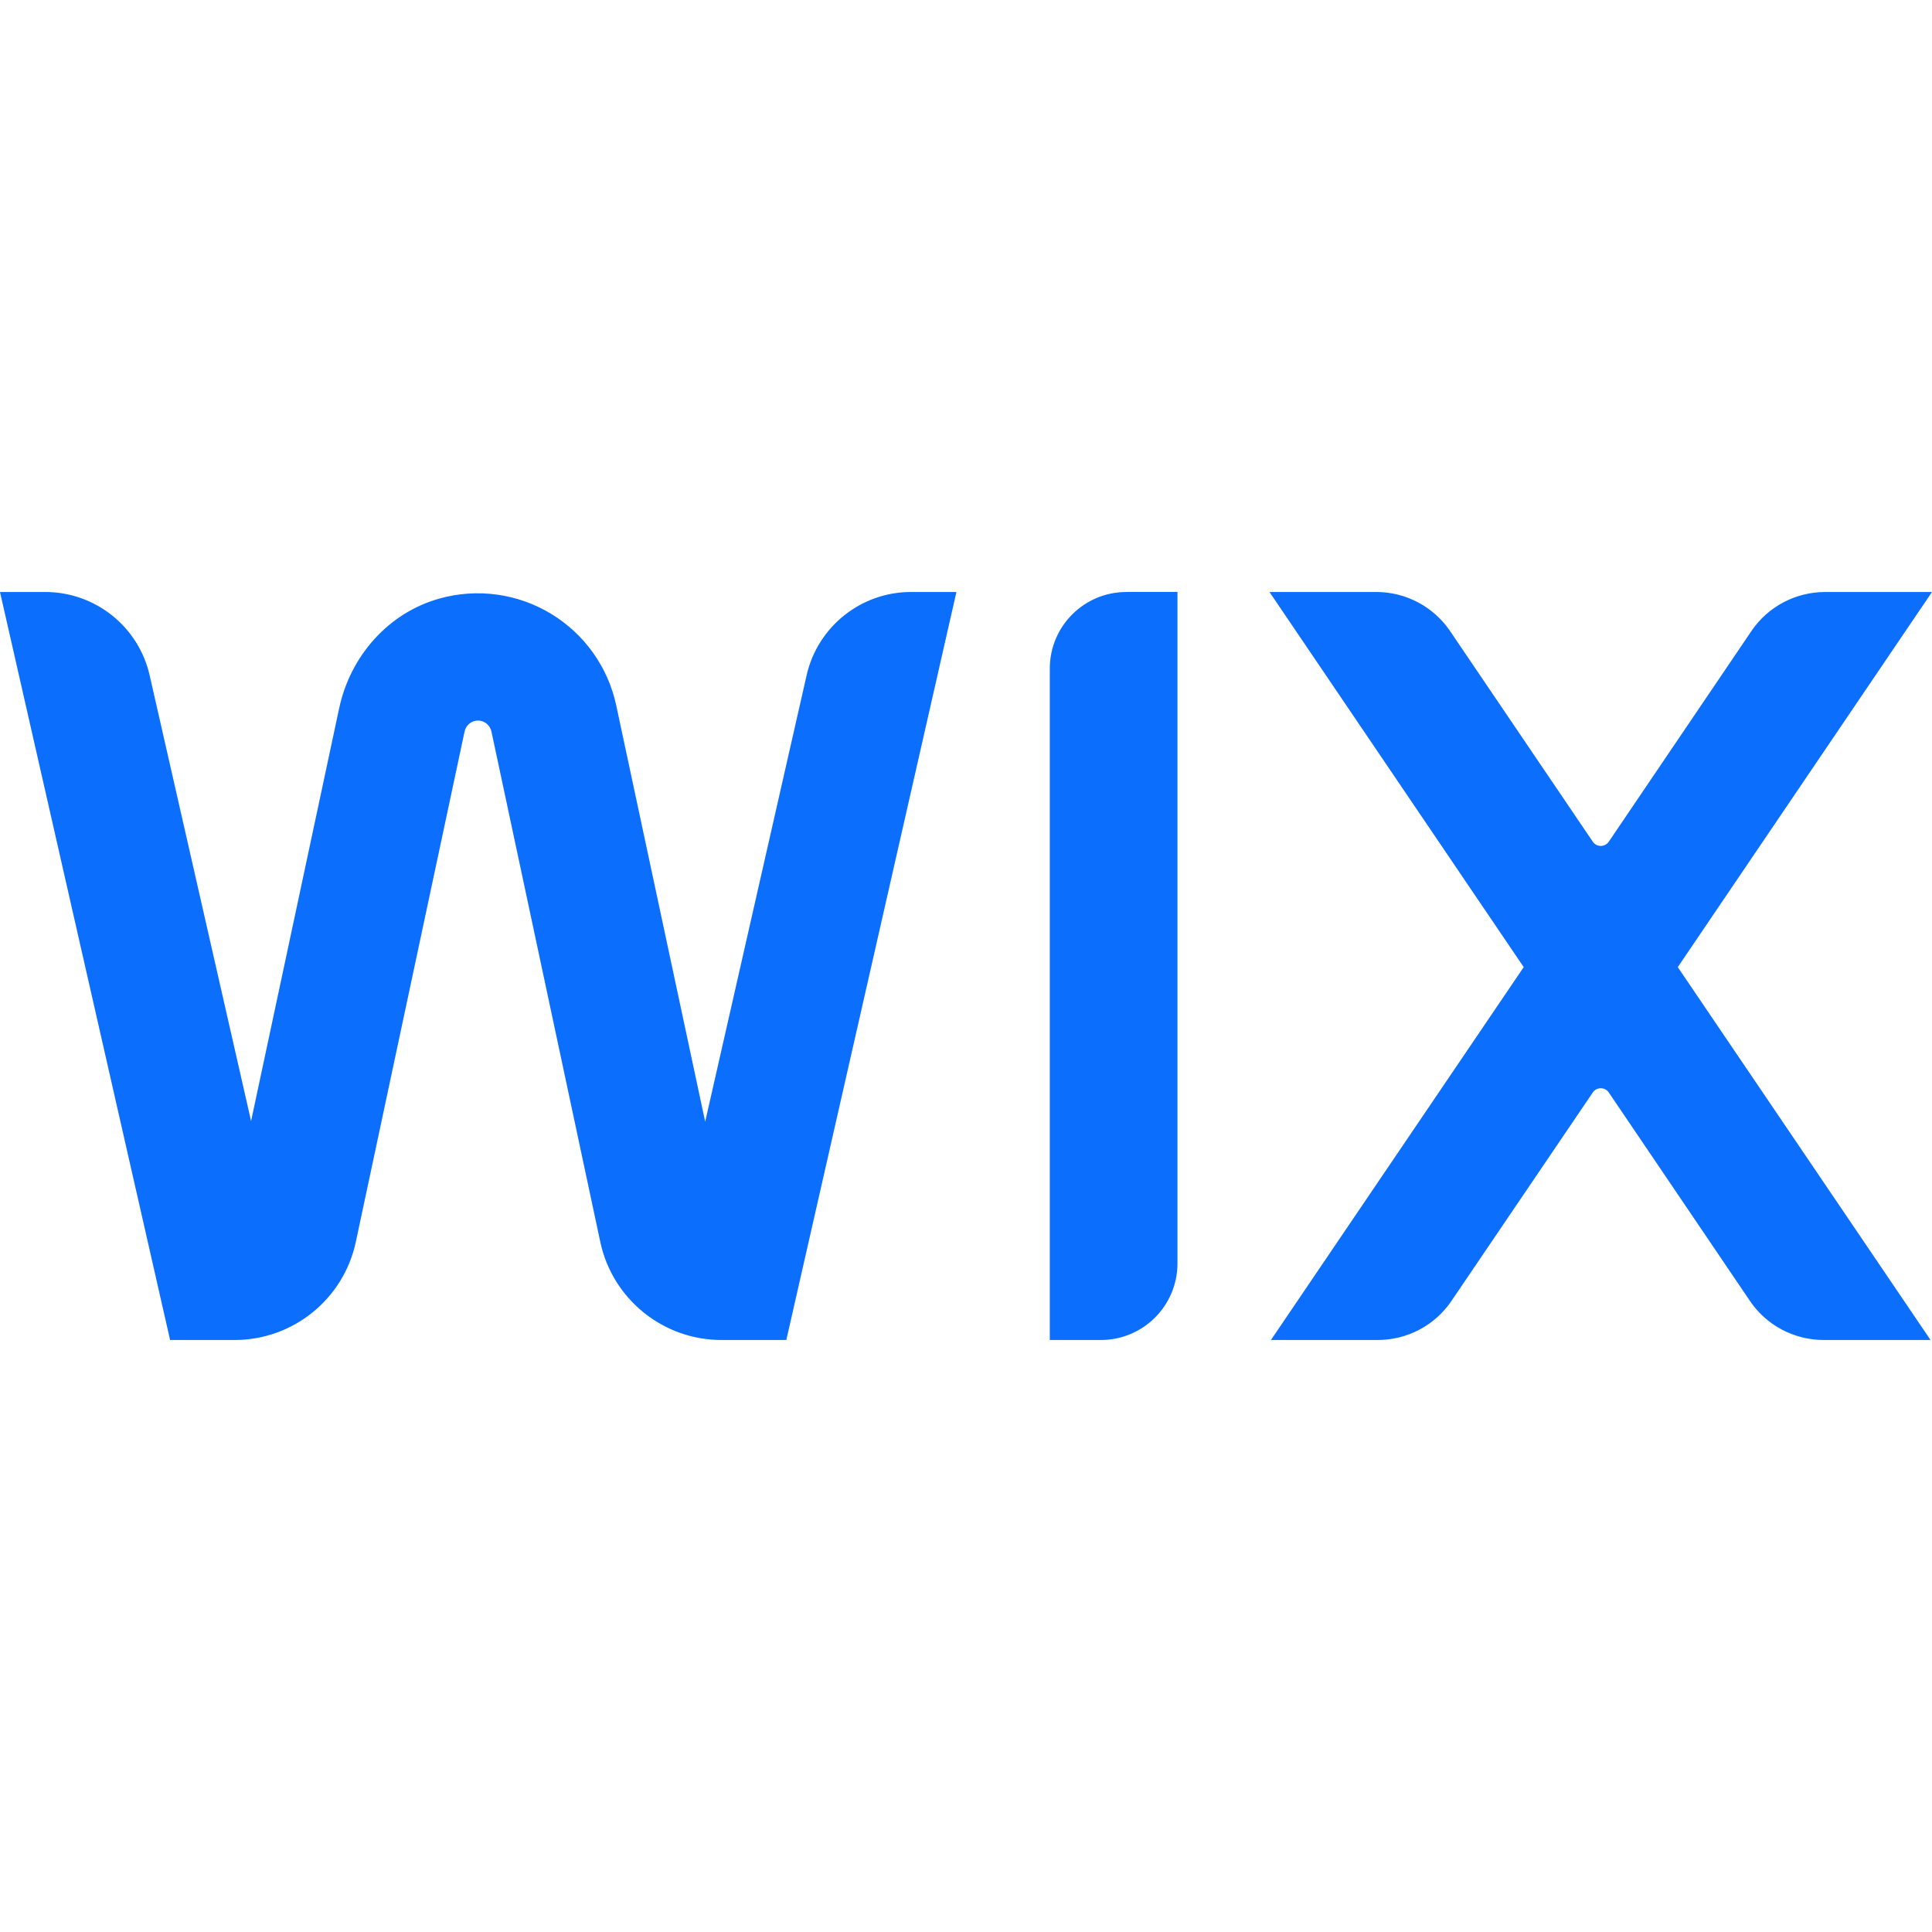
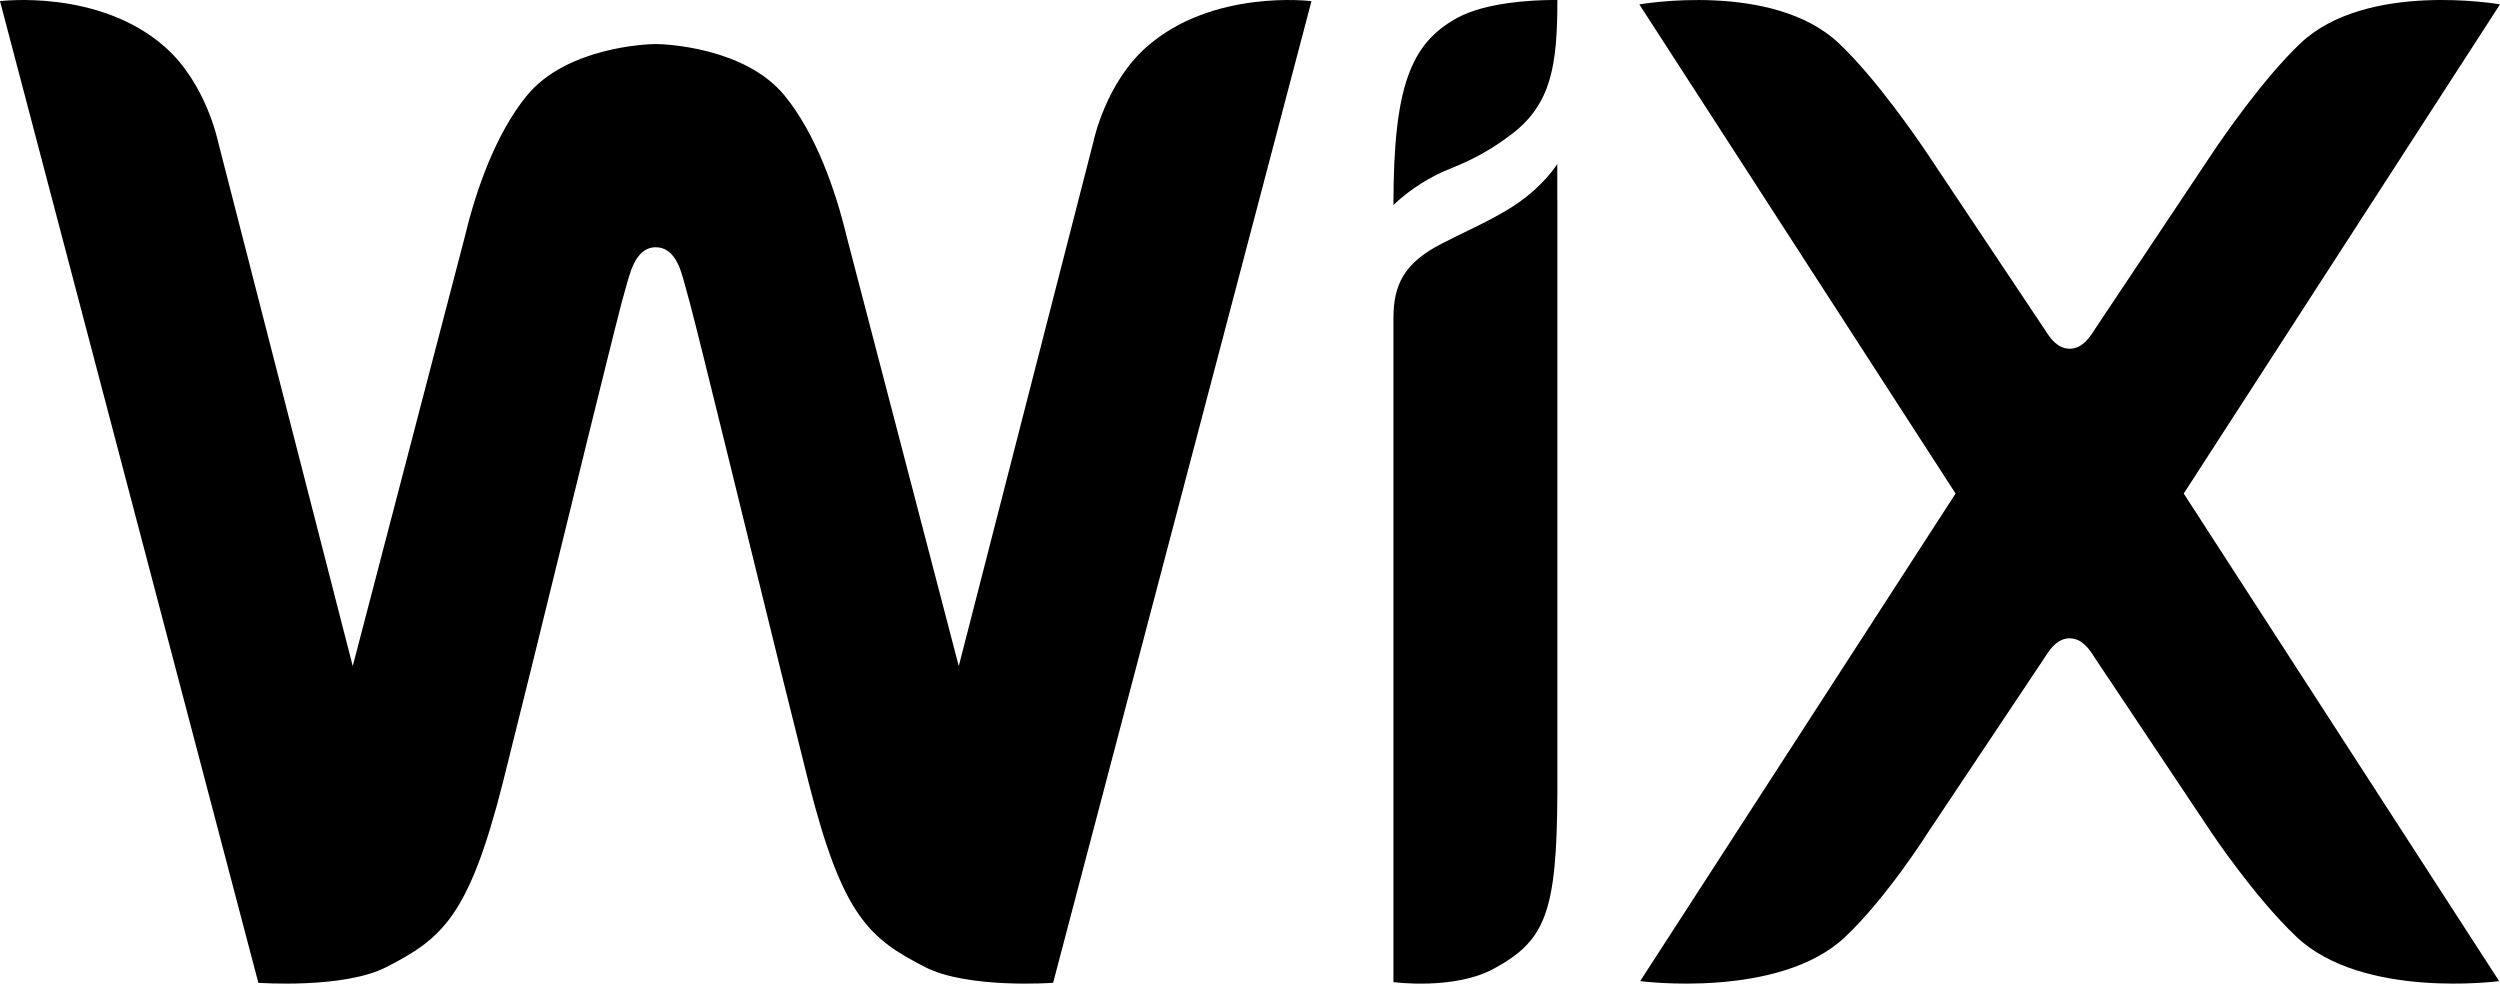
- <svg xmlns="http://www.w3.org/2000/svg" fill="#0C6EFC" role="img" viewBox="0 0 24 24">
-   <path d="m0 7.354 2.113 9.292h.801a1.54 1.54 0 0 0 1.506-1.218l1.351-6.34a.171.171 0 0 1 .167-.137c.08 0 .15.058.167.137l1.352 6.34a1.54 1.54 0 0 0 1.506 1.218h.805l2.113-9.292h-.565c-.62 0-1.159.43-1.296 1.035l-1.26 5.545-1.106-5.176a1.76 1.76 0 0 0-2.19-1.324c-.639.176-1.113.716-1.251 1.365l-1.094 5.127-1.26-5.537A1.33 1.33 0 0 0 .563 7.354H0zm13.992 0a.951.951 0 0 0-.951.95v8.342h.635a.952.952 0 0 0 .951-.95V7.353h-.635zm1.778 0 3.158 4.66-3.14 4.632h1.325c.368 0 .712-.181.918-.486l1.756-2.59a.12.12 0 0 1 .197 0l1.754 2.59c.206.305.55.486.918.486h1.326l-3.14-4.632L24 7.354h-1.326c-.368 0-.712.181-.918.486l-1.772 2.617a.12.12 0 0 1-.197 0L18.014 7.84a1.108 1.108 0 0 0-.918-.486H15.77z" />
+ <svg xmlns="http://www.w3.org/2000/svg" width="512px" height="202px" viewBox="0 0 512 202" version="1.1" preserveAspectRatio="xMidYMid">
+   <g>
+     <path d="M0,0.231 C0,0.231 20.295,-2.329 33.826,9.657 C42.177,17.051 44.611,28.836 44.611,28.836 L72.242,136.415 L95.224,48.367 C97.456,39.009 101.494,27.434 107.873,19.611 C116.014,9.648 132.541,9.019 134.303,9.019 C136.066,9.019 152.584,9.648 160.718,19.611 C167.097,27.434 171.134,39 173.375,48.367 L196.356,136.415 L223.979,28.836 C223.979,28.836 226.422,17.051 234.773,9.657 C248.303,-2.329 268.59,0.231 268.59,0.231 L215.678,201.279 C215.678,201.279 198.228,202.547 189.49,198.073 C178.017,192.197 172.569,187.665 165.619,160.302 C162.107,146.307 158.638,132.301 155.212,118.285 L153.911,113.005 C150.243,98.048 146.583,83.15 144.006,72.784 L142.747,67.748 C141.589,63.182 140.792,60.11 140.506,59.187 C139.726,56.66 138.794,50.642 134.295,50.642 C129.897,50.642 128.881,56.668 128.084,59.187 C127.79,60.11 126.993,63.173 125.843,67.748 L124.584,72.784 C121.904,83.556 119.246,94.333 116.61,105.115 L115.318,110.37 C111.253,127.029 107.14,143.676 102.979,160.311 C96.029,187.665 90.574,192.206 79.1,198.073 C70.362,202.547 52.912,201.279 52.912,201.279 L0,0.231 L0,0.231 Z M318.934,33.578 L318.934,40.838 L318.951,40.838 L318.951,162.199 C318.858,187.103 316.45,192.634 305.975,198.367 C297.833,202.823 285.377,201.136 285.377,201.136 L285.377,65.188 C285.377,58.364 287.492,53.89 295.29,49.878 C299.948,47.478 304.287,45.639 308.803,42.92 C314.972,39.227 318.103,34.837 318.791,33.796 L318.934,33.578 Z M335.738,0.902 C335.738,0.902 363.075,-3.941 376.614,8.876 C384.227,16.086 392.645,28.374 394.551,31.211 L394.911,31.748 L394.953,31.815 L418.791,67.538 C419.941,69.393 421.452,71.416 423.869,71.416 C426.278,71.416 427.797,69.401 428.955,67.538 L452.784,31.815 L452.826,31.748 L453.187,31.211 C455.092,28.374 463.511,16.086 471.132,8.868 C484.663,-3.941 512,0.894 512,0.894 L447.228,101.078 L511.824,200.935 C511.824,200.935 483.857,204.678 470.318,191.862 C461.656,183.67 452.784,170.332 452.784,170.332 L428.947,134.618 C427.797,132.755 426.278,130.732 423.869,130.732 C421.452,130.732 419.941,132.747 418.782,134.618 L394.953,170.332 C394.953,170.332 386.568,183.67 377.915,191.862 C364.376,204.678 335.906,200.935 335.906,200.935 L400.502,101.078 L335.738,0.902 L335.738,0.902 Z M318.867,0.004 L318.951,0.004 C318.951,13.35 317.692,21.282 309.634,27.443 C305.894,30.317 301.769,32.654 297.38,34.384 C292.929,36.12 288.854,38.696 285.377,41.972 C285.377,17.664 288.927,8.859 298.471,3.647 C304.405,0.407 314.15,0.038 317.65,0.004 L318.867,0.004 L318.867,0.004 Z" fill="#000000" />
+   </g>
</svg>
